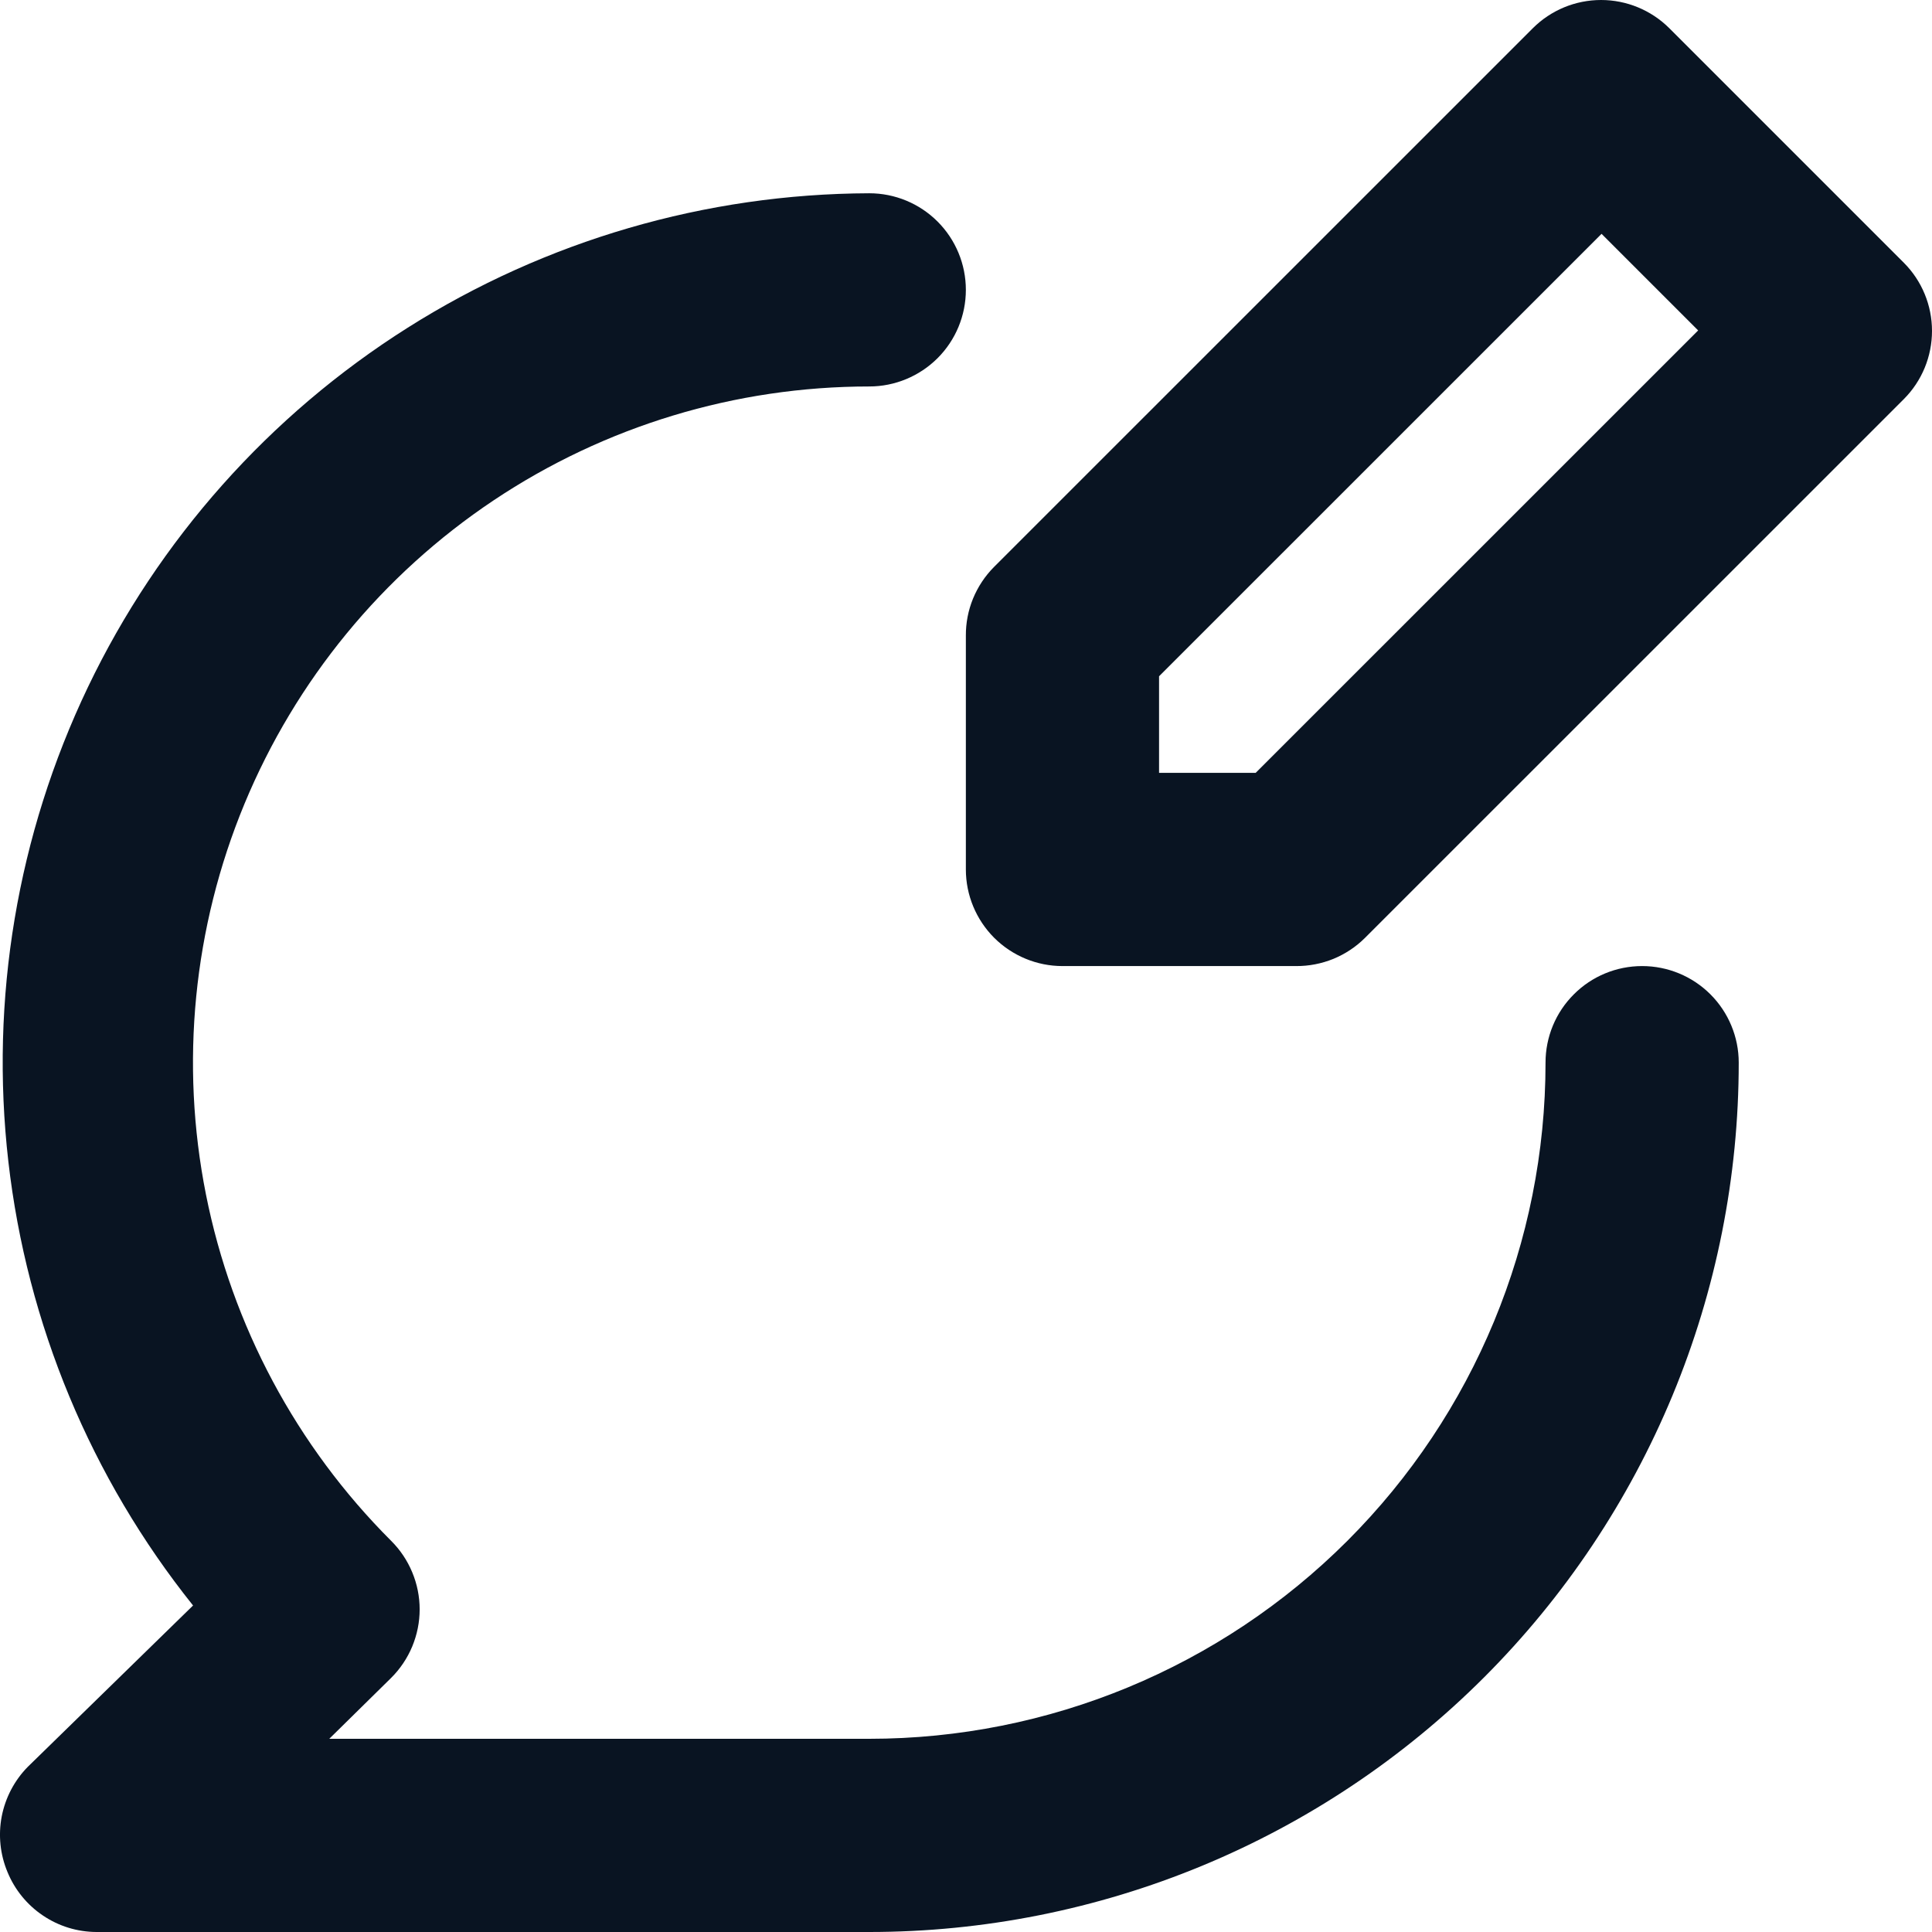
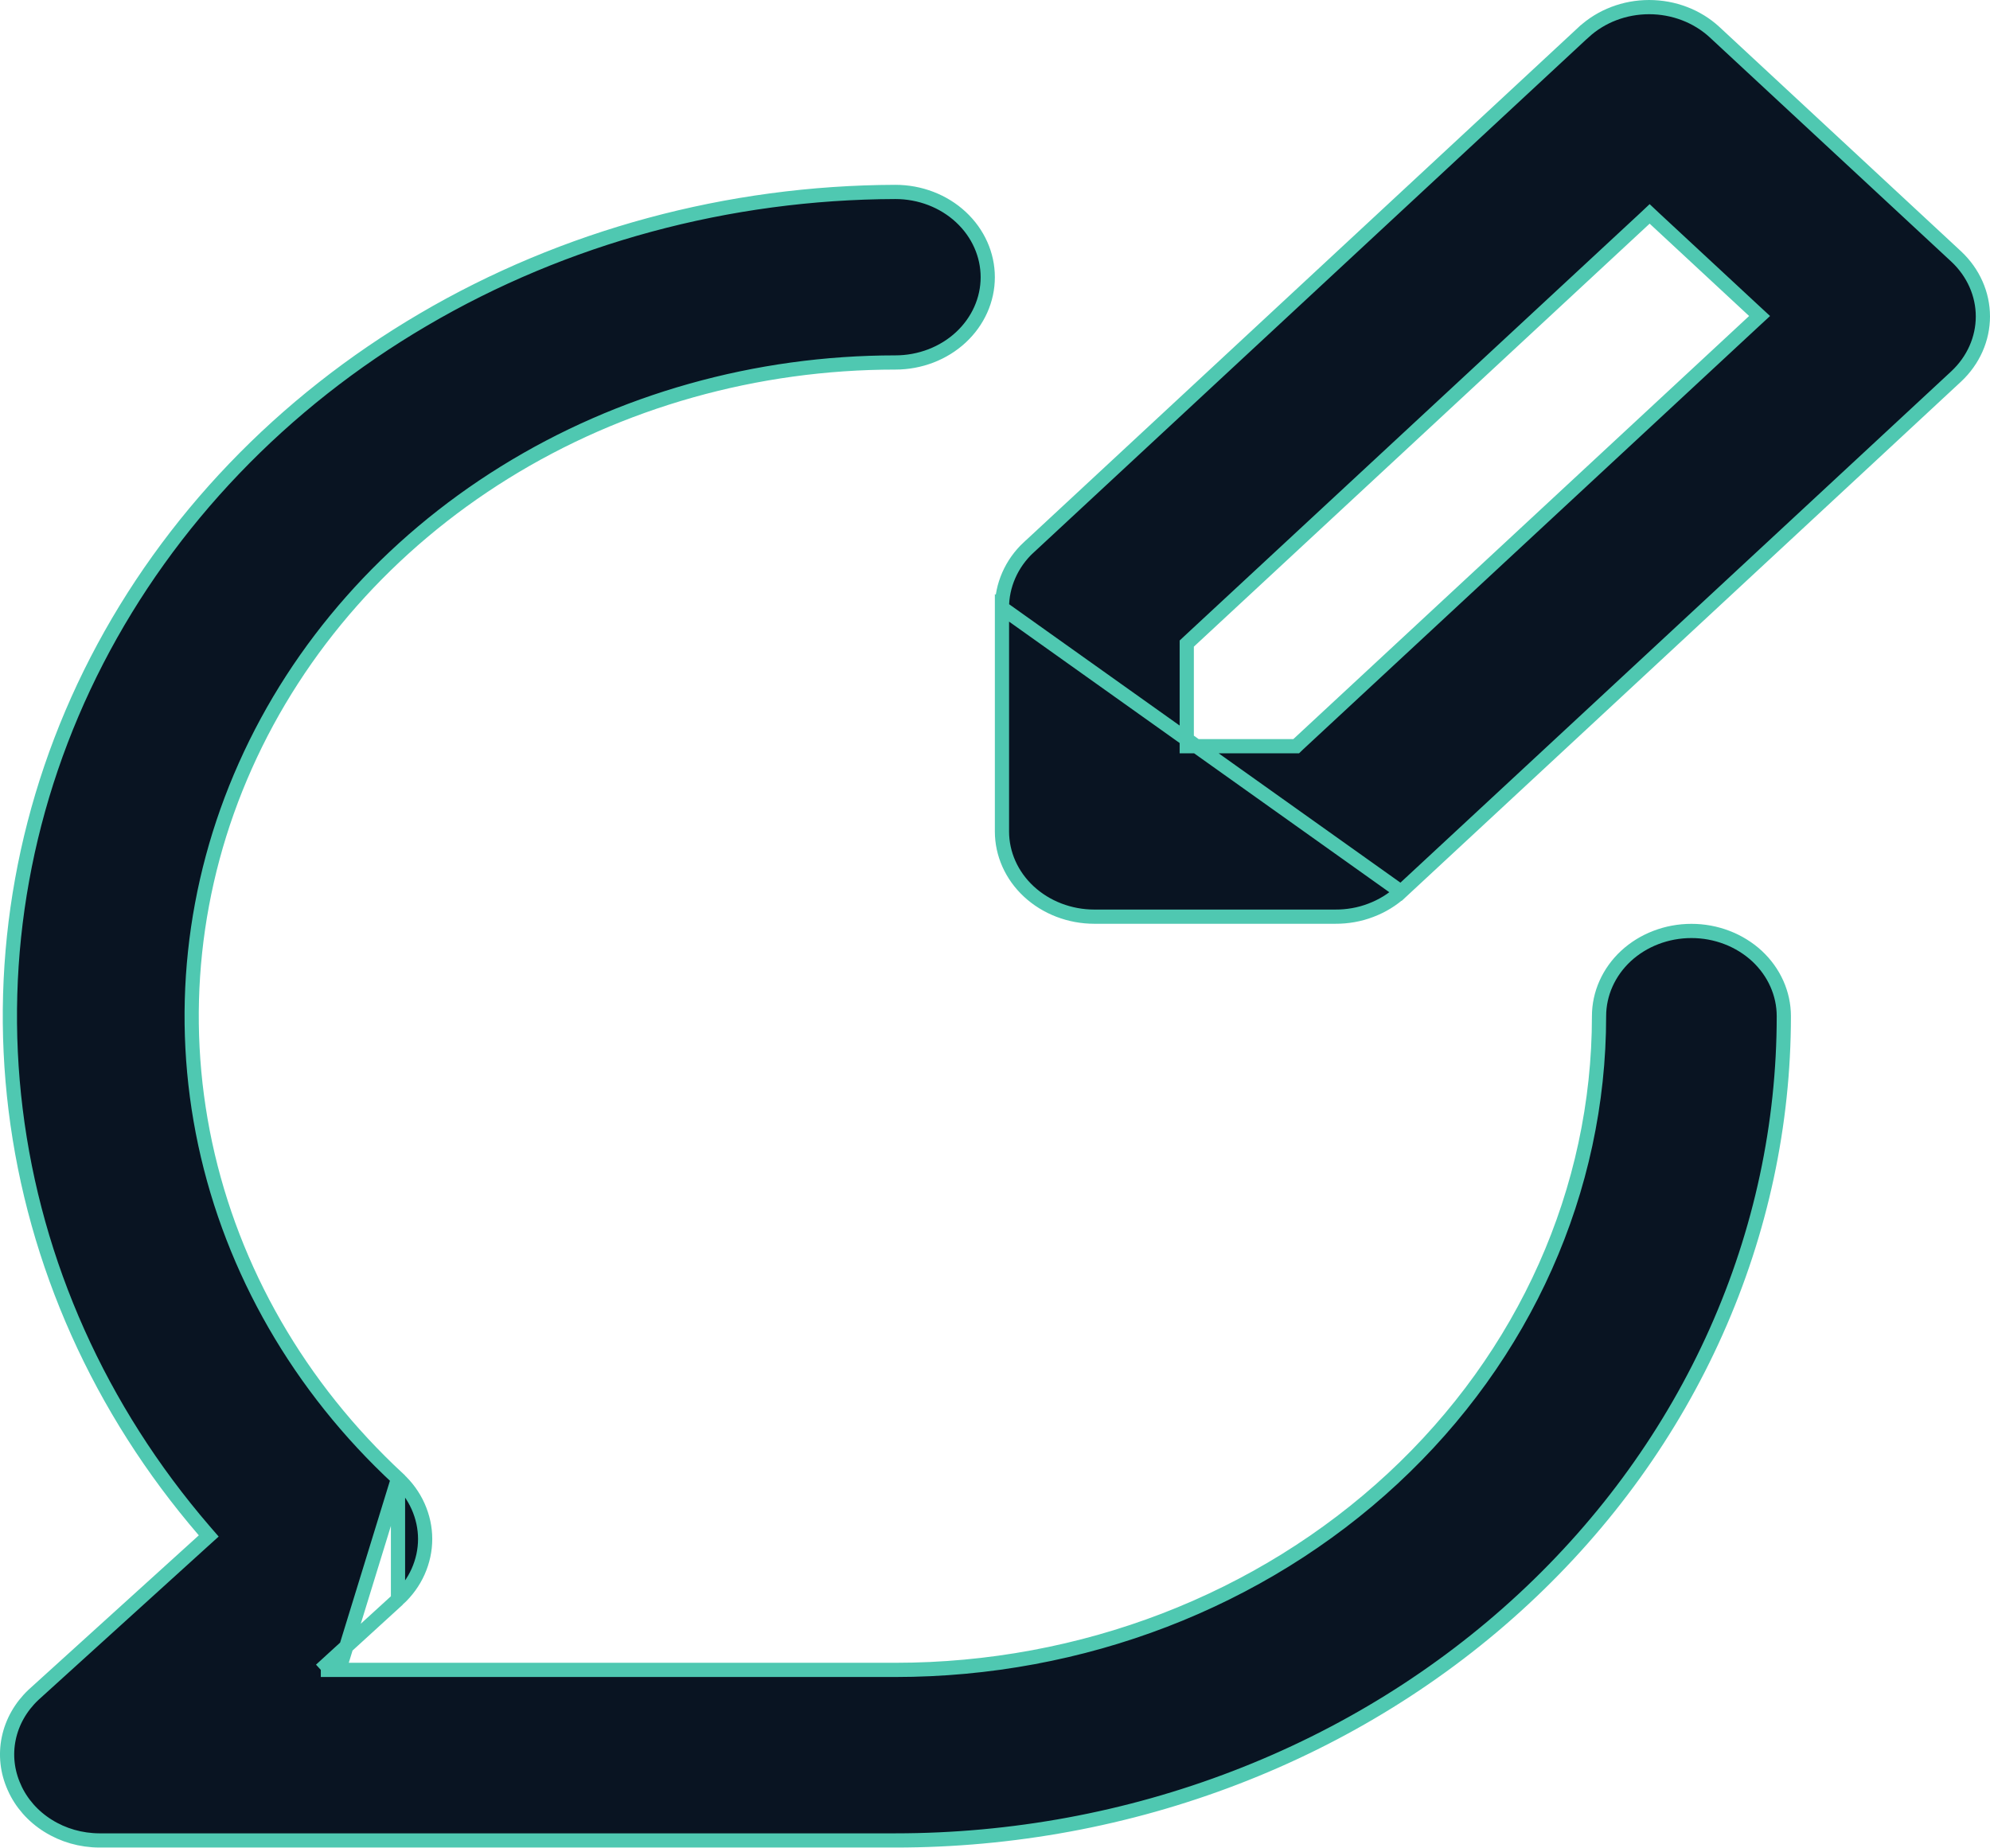
- <svg xmlns="http://www.w3.org/2000/svg" width="28" height="28" viewBox="0 0 28 28" fill="none">
-   <path d="M27.593 3.809L24.191 0.407C23.928 0.146 23.573 0 23.204 0C22.834 0 22.479 0.146 22.217 0.407L14.404 8.219C14.274 8.35 14.172 8.505 14.102 8.675C14.032 8.846 13.997 9.028 13.998 9.213V12.601C13.998 12.972 14.146 13.328 14.408 13.591C14.671 13.853 15.027 14.001 15.398 14.001H18.786C18.971 14.002 19.153 13.966 19.324 13.897C19.494 13.827 19.65 13.724 19.78 13.595L27.593 5.783C27.854 5.521 28 5.166 28 4.796C28 4.426 27.854 4.071 27.593 3.809V3.809ZM18.198 11.201H16.798V9.801L23.211 3.389L24.611 4.789L18.198 11.201ZM23.799 14.001C23.427 14.001 23.071 14.148 22.809 14.411C22.546 14.673 22.399 15.029 22.399 15.4C22.399 18 21.366 20.492 19.528 22.33C17.69 24.168 15.197 25.2 12.598 25.2H4.772L5.668 24.318C5.799 24.188 5.903 24.033 5.974 23.863C6.045 23.692 6.082 23.509 6.082 23.324C6.082 23.139 6.045 22.956 5.974 22.786C5.903 22.615 5.799 22.46 5.668 22.33C4.297 20.96 3.363 19.213 2.985 17.312C2.607 15.412 2.801 13.441 3.543 11.65C4.285 9.86 5.541 8.329 7.153 7.252C8.765 6.175 10.66 5.601 12.598 5.601C12.969 5.601 13.325 5.453 13.588 5.191C13.851 4.928 13.998 4.572 13.998 4.201C13.998 3.83 13.851 3.474 13.588 3.211C13.325 2.948 12.969 2.801 12.598 2.801C10.228 2.809 7.909 3.485 5.906 4.751C3.903 6.017 2.298 7.822 1.274 9.959C0.251 12.097 -0.149 14.479 0.121 16.833C0.39 19.187 1.318 21.418 2.798 23.268L0.403 25.606C0.209 25.803 0.078 26.053 0.025 26.325C-0.027 26.596 0.002 26.877 0.109 27.132C0.214 27.388 0.393 27.607 0.622 27.761C0.851 27.916 1.121 27.999 1.398 28H12.598C14.253 28 15.891 27.674 17.42 27.041C18.949 26.408 20.338 25.48 21.508 24.31C22.678 23.14 23.606 21.751 24.24 20.222C24.873 18.694 25.199 17.055 25.199 15.4C25.199 15.029 25.051 14.673 24.789 14.411C24.526 14.148 24.17 14.001 23.799 14.001Z" fill="#091422" />
+ <svg xmlns="http://www.w3.org/2000/svg" width="28" height="26" viewBox="0 0 28 26" fill="none">
+   <path d="M14.098 8.554L14.098 8.555L14.098 11.701C14.098 12.016 14.233 12.321 14.476 12.546C14.72 12.772 15.051 12.9 15.398 12.9H18.786H18.787C18.959 12.901 19.13 12.871 19.288 12.81C19.447 12.75 19.591 12.662 19.712 12.55L14.098 8.554ZM14.098 8.554C14.097 8.397 14.13 8.242 14.194 8.096C14.258 7.95 14.352 7.817 14.472 7.705C14.472 7.705 14.473 7.705 14.473 7.705L22.284 0.451C22.284 0.451 22.285 0.451 22.285 0.451C22.528 0.227 22.858 0.1 23.204 0.1C23.549 0.1 23.88 0.227 24.123 0.451C24.123 0.451 24.123 0.451 24.123 0.451L27.525 3.61C27.525 3.61 27.525 3.61 27.525 3.61C27.766 3.836 27.9 4.139 27.9 4.453C27.9 4.768 27.766 5.071 27.525 5.297C27.525 5.297 27.525 5.297 27.525 5.297L19.713 12.55L14.098 8.554ZM4.514 23.5L4.704 23.326L5.6 22.508L4.514 23.5ZM4.514 23.5H4.772M4.514 23.5H4.772M4.772 23.5H12.598C15.222 23.5 17.739 22.532 19.596 20.808C21.454 19.084 22.499 16.743 22.499 14.3C22.499 13.985 22.634 13.68 22.877 13.454C23.12 13.229 23.452 13.101 23.799 13.101C24.146 13.101 24.477 13.229 24.721 13.454C24.964 13.68 25.099 13.985 25.099 14.3C25.099 15.823 24.776 17.33 24.148 18.737C23.521 20.144 22.601 21.422 21.44 22.5C20.28 23.578 18.901 24.433 17.384 25.016C15.867 25.6 14.241 25.9 12.598 25.9L1.398 25.9C1.398 25.9 1.398 25.9 1.398 25.9C1.139 25.899 0.888 25.827 0.675 25.693C0.462 25.56 0.298 25.372 0.201 25.154L0.201 25.153C0.102 24.935 0.075 24.696 0.123 24.465C0.171 24.233 0.292 24.02 0.471 23.851C0.472 23.85 0.472 23.85 0.472 23.85L2.865 21.68L2.937 21.615L2.873 21.541C1.406 19.837 0.487 17.784 0.22 15.618C-0.047 13.453 0.349 11.261 1.363 9.294C2.378 7.327 3.969 5.664 5.957 4.498C7.944 3.331 10.246 2.708 12.598 2.701C12.945 2.701 13.277 2.829 13.52 3.055C13.763 3.281 13.898 3.585 13.898 3.901C13.898 4.217 13.763 4.521 13.52 4.747C13.277 4.973 12.945 5.101 12.598 5.101C10.642 5.101 8.728 5.639 7.1 6.649C5.472 7.659 4.202 9.095 3.452 10.777C2.701 12.459 2.505 14.311 2.887 16.097C3.27 17.883 4.214 19.522 5.6 20.808L5.6 20.809M4.772 23.5L5.6 20.809M5.6 20.809C5.722 20.921 5.818 21.053 5.883 21.199C5.948 21.345 5.982 21.501 5.982 21.658C5.982 21.816 5.948 21.971 5.883 22.117C5.818 22.263 5.722 22.395 5.6 22.507L5.6 20.809ZM18.198 10.501H18.238L18.266 10.474L24.679 4.52L24.758 4.447L24.679 4.374L23.279 3.074L23.211 3.01L23.143 3.074L16.73 9.027L16.698 9.057V9.101V10.401V10.501H16.798H18.198Z" fill="#091422" stroke="#4FC8B1" stroke-width="0.2" />
</svg>
